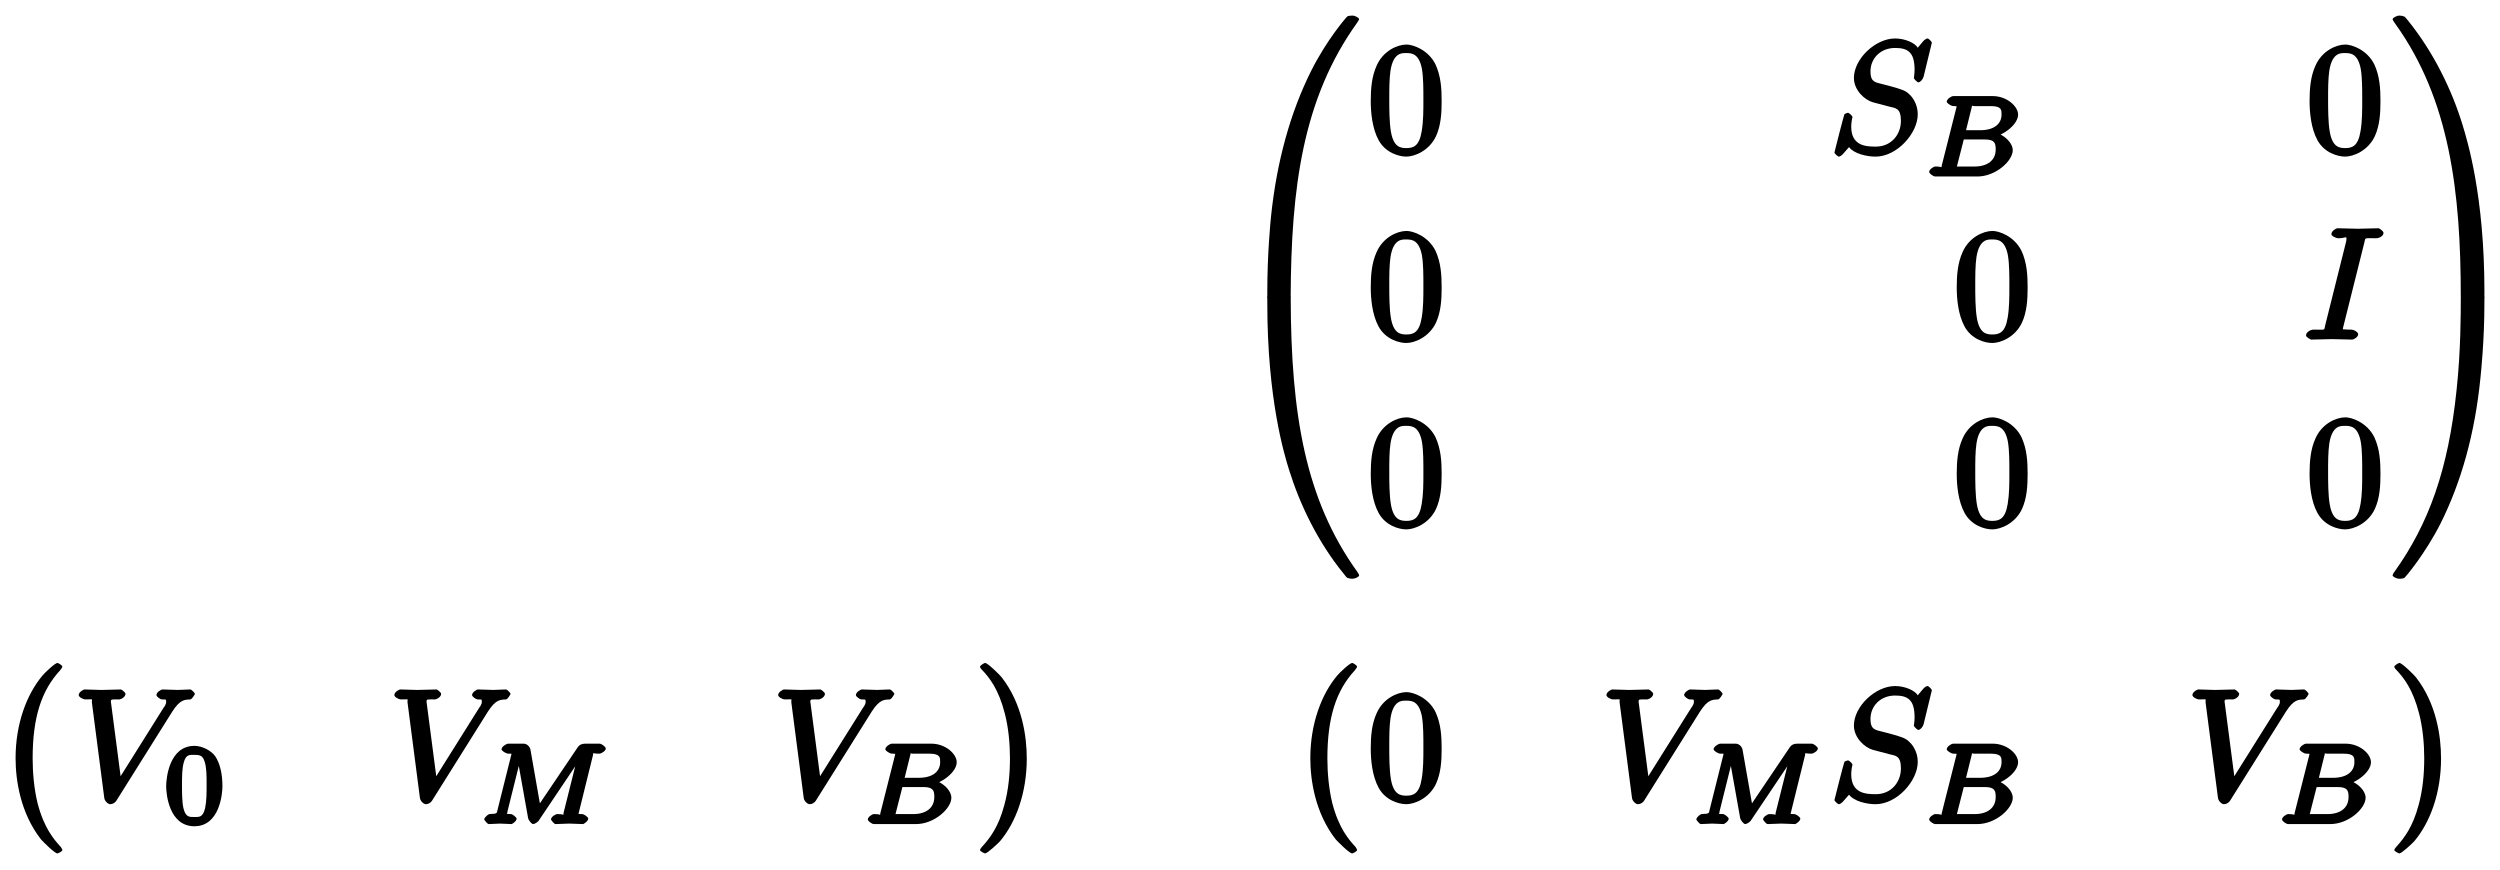
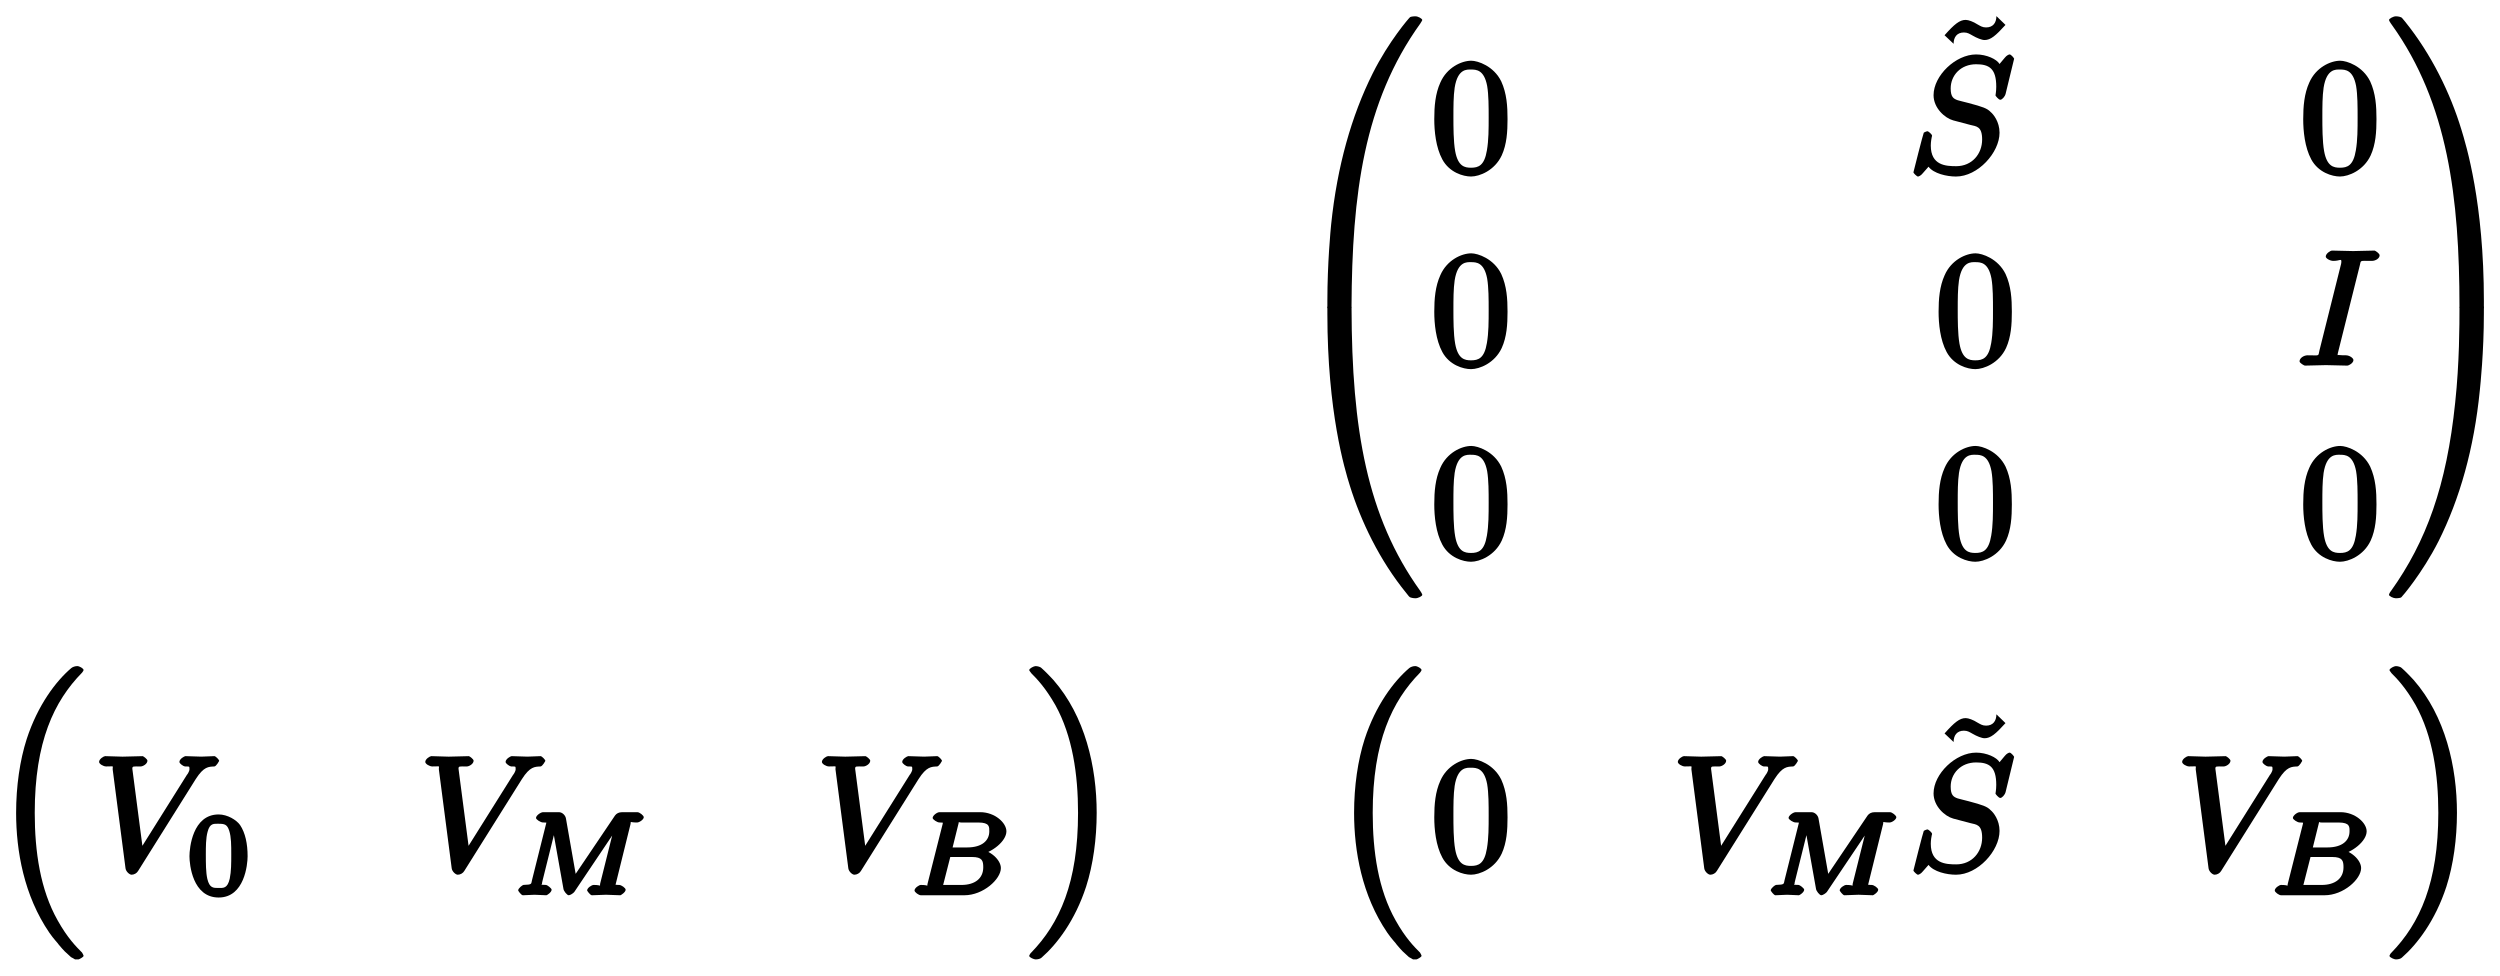
- <svg xmlns="http://www.w3.org/2000/svg" xmlns:xlink="http://www.w3.org/1999/xlink" width="160.347pt" height="55.738pt" viewBox="0 0 160.347 55.738" version="1.1" id="svg185">
-   <defs id="defs58">
-     <g id="g56">
+ <svg xmlns="http://www.w3.org/2000/svg" xmlns:xlink="http://www.w3.org/1999/xlink" width="155.166pt" height="60.545pt" viewBox="0 0 155.166 60.545" version="1.1" id="svg188">
+   <defs id="defs61">
+     <g id="g59">
      <symbol overflow="visible" id="glyph0-0">
        <path style="stroke:none" d="" id="path2" />
      </symbol>
      <symbol overflow="visible" id="glyph0-1">
        <path style="stroke:none" d="M 4.75,-3.344 C 4.75,-4.141 4.703,-4.938 4.359,-5.688 3.891,-6.641 2.906,-6.969 2.5,-6.969 c -0.609,0 -1.516,0.422 -1.922,1.359 -0.312,0.688 -0.375,1.469 -0.375,2.266 0,0.734 0.094,1.75 0.5,2.5 0.438,0.812 1.297,1.062 1.781,1.062 0.531,0 1.469,-0.375 1.906,-1.312 C 4.703,-1.781 4.75,-2.562 4.75,-3.344 Z M 2.484,-0.328 C 2.094,-0.328 1.672,-0.406 1.5,-1.359 1.391,-1.969 1.391,-2.875 1.391,-3.469 c 0,-0.641 0,-1.297 0.078,-1.828 0.188,-1.188 0.766,-1.125 1.016,-1.125 0.328,0 0.812,0.016 1,1.016 0.094,0.547 0.094,1.312 0.094,1.938 0,0.75 0,1.422 -0.109,2.062 -0.156,0.953 -0.531,1.078 -0.984,1.078 z m 0,0" id="path5" />
      </symbol>
+       <symbol overflow="visible" id="glyph0-2">
+         <path style="stroke:none" d="M 4.266,-6.781 3.812,-7.219 c 0,0.406 -0.203,0.703 -0.641,0.703 -0.234,0 -0.359,-0.094 -0.531,-0.188 C 2.375,-6.875 2.078,-6.984 1.906,-6.984 c -0.375,0 -0.703,0.266 -1.312,0.953 L 1.156,-5.5 c 0,-0.406 0.203,-0.703 0.641,-0.703 0.234,0 0.359,0.094 0.531,0.188 0.266,0.156 0.578,0.281 0.75,0.281 0.375,0 0.688,-0.266 1.297,-0.938 z m 0,0" id="path8" />
+       </symbol>
      <symbol overflow="visible" id="glyph1-0">
-         <path style="stroke:none" d="" id="path8" />
+         <path style="stroke:none" d="" id="path11" />
      </symbol>
      <symbol overflow="visible" id="glyph1-1">
-         <path style="stroke:none" d="m 6.594,-7.094 c 0,-0.031 -0.188,-0.266 -0.281,-0.266 -0.047,0 -0.188,0.062 -0.297,0.203 L 5.688,-6.766 C 5.516,-7.062 4.891,-7.359 4.234,-7.359 c -1.266,0 -2.641,1.312 -2.641,2.531 0,0.797 0.703,1.422 1.219,1.562 l 1.062,0.281 c 0.375,0.094 0.734,0.078 0.734,0.906 0,0.891 -0.625,1.656 -1.609,1.656 -0.641,0 -1.578,-0.047 -1.578,-1.281 C 1.422,-1.938 1.469,-2.188 1.484,-2.25 1.5,-2.281 1.5,-2.297 1.5,-2.312 c 0,-0.094 -0.234,-0.281 -0.281,-0.281 -0.047,0 -0.203,0.062 -0.234,0.094 -0.031,0.031 -0.641,2.438 -0.641,2.453 0,0.062 0.219,0.266 0.281,0.266 0.047,0 0.188,-0.062 0.297,-0.203 L 1.281,-0.391 C 1.594,0.031 2.406,0.219 2.984,0.219 4.344,0.219 5.688,-1.266 5.688,-2.5 c 0,-0.688 -0.391,-1.156 -0.547,-1.281 -0.219,-0.234 -0.5,-0.328 -1.375,-0.562 C 3.531,-4.391 3.188,-4.5 3.094,-4.516 2.828,-4.609 2.656,-4.719 2.656,-5.25 c 0,-0.812 0.625,-1.5 1.578,-1.5 0.812,0 1.25,0.266 1.25,1.391 0,0.312 -0.047,0.5 -0.047,0.547 0,0.016 0.188,0.266 0.297,0.266 0.109,0 0.281,-0.188 0.328,-0.359 z m 0,0" id="path11" />
+         <path style="stroke:none" d="m 6.594,-7.094 c 0,-0.031 -0.188,-0.266 -0.281,-0.266 -0.047,0 -0.188,0.062 -0.297,0.203 L 5.688,-6.766 C 5.516,-7.062 4.891,-7.359 4.234,-7.359 c -1.266,0 -2.641,1.312 -2.641,2.531 0,0.797 0.703,1.422 1.219,1.562 l 1.062,0.281 c 0.375,0.094 0.734,0.078 0.734,0.906 0,0.891 -0.625,1.656 -1.609,1.656 -0.641,0 -1.578,-0.047 -1.578,-1.281 C 1.422,-1.938 1.469,-2.188 1.484,-2.25 1.5,-2.281 1.5,-2.297 1.5,-2.312 c 0,-0.094 -0.234,-0.281 -0.281,-0.281 -0.047,0 -0.203,0.062 -0.234,0.094 -0.031,0.031 -0.641,2.438 -0.641,2.453 0,0.062 0.219,0.266 0.281,0.266 0.047,0 0.188,-0.062 0.297,-0.203 L 1.281,-0.391 C 1.594,0.031 2.406,0.219 2.984,0.219 4.344,0.219 5.688,-1.266 5.688,-2.5 c 0,-0.688 -0.391,-1.156 -0.547,-1.281 -0.219,-0.234 -0.5,-0.328 -1.375,-0.562 C 3.531,-4.391 3.188,-4.5 3.094,-4.516 2.828,-4.609 2.656,-4.719 2.656,-5.25 c 0,-0.812 0.625,-1.5 1.578,-1.5 0.812,0 1.25,0.266 1.25,1.391 0,0.312 -0.047,0.5 -0.047,0.547 0,0.016 0.188,0.266 0.297,0.266 0.109,0 0.281,-0.188 0.328,-0.359 z m 0,0" id="path14" />
      </symbol>
      <symbol overflow="visible" id="glyph1-2">
-         <path style="stroke:none" d="M 3.891,-6.203 C 3.984,-6.562 3.844,-6.5 4.641,-6.5 4.875,-6.5 5.125,-6.656 5.125,-6.844 c 0,-0.125 -0.281,-0.297 -0.312,-0.297 -0.297,0 -1.031,0.031 -1.328,0.031 -0.297,0 -1.016,-0.031 -1.328,-0.031 -0.062,0 -0.375,0.172 -0.375,0.375 C 1.781,-6.656 2.047,-6.5 2.25,-6.5 c 0.406,0 0.5,-0.156 0.5,0.031 0,0.047 0,0.062 -0.016,0.156 l -1.344,5.375 c -0.094,0.375 0.062,0.297 -0.734,0.297 -0.234,0 -0.5,0.172 -0.5,0.375 C 0.156,-0.156 0.453,0 0.484,0 0.781,0 1.5,-0.031 1.797,-0.031 2.094,-0.031 2.828,0 3.125,0 3.203,0 3.5,-0.156 3.5,-0.344 c 0,-0.125 -0.25,-0.297 -0.469,-0.297 -0.188,0 -0.234,0 -0.422,-0.016 -0.219,-0.016 -0.094,0.109 -0.094,0 0,-0.078 0.031,-0.156 0.047,-0.234 z m 0,0" id="path14" />
+         <path style="stroke:none" d="M 3.891,-6.203 C 3.984,-6.562 3.844,-6.5 4.641,-6.5 4.875,-6.5 5.125,-6.656 5.125,-6.844 c 0,-0.125 -0.281,-0.297 -0.312,-0.297 -0.297,0 -1.031,0.031 -1.328,0.031 -0.297,0 -1.016,-0.031 -1.328,-0.031 -0.062,0 -0.375,0.172 -0.375,0.375 C 1.781,-6.656 2.047,-6.5 2.25,-6.5 c 0.406,0 0.5,-0.156 0.5,0.031 0,0.047 0,0.062 -0.016,0.156 l -1.344,5.375 c -0.094,0.375 0.062,0.297 -0.734,0.297 -0.234,0 -0.5,0.172 -0.5,0.375 C 0.156,-0.156 0.453,0 0.484,0 0.781,0 1.5,-0.031 1.797,-0.031 2.094,-0.031 2.828,0 3.125,0 3.203,0 3.5,-0.156 3.5,-0.344 c 0,-0.125 -0.25,-0.297 -0.469,-0.297 -0.188,0 -0.234,0 -0.422,-0.016 -0.219,-0.016 -0.094,0.109 -0.094,0 0,-0.078 0.031,-0.156 0.047,-0.234 z m 0,0" id="path17" />
      </symbol>
      <symbol overflow="visible" id="glyph1-3">
-         <path style="stroke:none" d="M 6.375,-5.719 C 6.875,-6.5 7.172,-6.484 7.531,-6.5 c 0.125,-0.016 0.297,-0.344 0.297,-0.344 0,-0.078 -0.219,-0.297 -0.297,-0.297 -0.25,0 -0.547,0.031 -0.812,0.031 -0.328,0 -0.672,-0.031 -0.984,-0.031 -0.062,0 -0.375,0.172 -0.375,0.359 0,0.109 0.266,0.281 0.344,0.281 0.266,0.016 0.281,-0.047 0.281,0.172 0,0.141 -0.156,0.359 -0.156,0.344 l -3,4.781 L 3.125,-1.094 2.438,-6.359 C 2.438,-6.531 2.5,-6.5 2.953,-6.5 3.094,-6.5 3.375,-6.656 3.375,-6.859 c 0,-0.094 -0.25,-0.281 -0.297,-0.281 -0.406,0 -0.828,0.031 -1.25,0.031 C 1.656,-7.109 1.469,-7.125 1.281,-7.125 1.109,-7.125 0.922,-7.141 0.75,-7.141 c -0.078,0 -0.375,0.172 -0.375,0.359 0,0.125 0.266,0.281 0.438,0.281 0.547,0 0.391,-0.062 0.406,0.188 l 0.797,6.141 c 0.031,0.203 0.25,0.391 0.375,0.391 0.156,0 0.328,-0.094 0.406,-0.234 z m 0,0" id="path17" />
+         <path style="stroke:none" d="M 6.375,-5.719 C 6.875,-6.5 7.172,-6.484 7.531,-6.5 c 0.125,-0.016 0.297,-0.344 0.297,-0.344 0,-0.078 -0.219,-0.297 -0.297,-0.297 -0.25,0 -0.547,0.031 -0.812,0.031 -0.328,0 -0.672,-0.031 -0.984,-0.031 -0.062,0 -0.375,0.172 -0.375,0.359 0,0.109 0.266,0.281 0.344,0.281 0.266,0.016 0.281,-0.047 0.281,0.172 0,0.141 -0.156,0.359 -0.156,0.344 l -3,4.781 L 3.125,-1.094 2.438,-6.359 C 2.438,-6.531 2.5,-6.5 2.953,-6.5 3.094,-6.5 3.375,-6.656 3.375,-6.859 c 0,-0.094 -0.25,-0.281 -0.297,-0.281 -0.406,0 -0.828,0.031 -1.25,0.031 C 1.656,-7.109 1.469,-7.125 1.281,-7.125 1.109,-7.125 0.922,-7.141 0.75,-7.141 c -0.078,0 -0.375,0.172 -0.375,0.359 0,0.125 0.266,0.281 0.438,0.281 0.547,0 0.391,-0.062 0.406,0.188 l 0.797,6.141 c 0.031,0.203 0.25,0.391 0.375,0.391 0.156,0 0.328,-0.094 0.406,-0.234 z m 0,0" id="path20" />
      </symbol>
      <symbol overflow="visible" id="glyph2-0">
-         <path style="stroke:none" d="" id="path20" />
+         <path style="stroke:none" d="" id="path23" />
      </symbol>
      <symbol overflow="visible" id="glyph2-1">
-         <path style="stroke:none" d="M 1.125,-0.734 C 1.062,-0.5 1.25,-0.641 0.703,-0.641 c -0.109,0 -0.391,0.188 -0.391,0.344 C 0.312,-0.188 0.578,0 0.703,0 H 3.406 c 1.172,0 2.266,-1 2.266,-1.688 0,-0.5 -0.641,-1.109 -1.391,-1.188 v 0.391 c 0.844,-0.156 1.734,-0.875 1.734,-1.484 0,-0.531 -0.719,-1.188 -1.625,-1.188 h -2.531 c -0.141,0 -0.422,0.203 -0.422,0.359 0,0.094 0.281,0.281 0.422,0.281 0,0 0.141,0 0.266,0.016 0.141,0.016 -0.047,-0.156 -0.047,-0.094 0,0.016 0,0.047 -0.016,0.156 z m 1.5,-2.031 0.422,-1.703 c 0.062,-0.219 -0.125,-0.047 0.172,-0.047 h 1.062 c 0.703,0 0.672,0.281 0.672,0.547 0,0.562 -0.438,1 -1.375,1 h -0.906 z m -0.516,2.125 c -0.219,0 -0.047,0.188 -0.047,0.125 0,0 0,-0.047 0.031,-0.141 L 2.531,-2.375 H 3.875 c 0.641,0 0.703,0.234 0.703,0.641 0,0.688 -0.516,1.094 -1.359,1.094 z m 0,0" id="path23" />
-       </symbol>
-       <symbol overflow="visible" id="glyph2-2">
-         <path style="stroke:none" d="m 7.297,-4.391 c 0.062,-0.25 -0.109,-0.125 0.406,-0.125 0.156,0 0.422,-0.188 0.422,-0.328 0,-0.109 -0.266,-0.312 -0.391,-0.312 H 6.781 c -0.203,0 -0.344,0.078 -0.438,0.203 l -2.688,3.984 0.328,0.125 -0.688,-3.922 c -0.031,-0.188 -0.219,-0.391 -0.438,-0.391 H 1.875 c -0.141,0 -0.438,0.203 -0.438,0.359 0,0.094 0.281,0.281 0.438,0.281 0.109,0 0.141,0 0.266,0.016 0.141,0.016 -0.047,-0.156 -0.047,-0.094 0,0.016 0,0.047 -0.031,0.156 l -0.875,3.5 c -0.062,0.234 0.031,0.281 -0.531,0.297 -0.047,0 -0.328,0.203 -0.328,0.344 C 0.328,-0.281 0.516,0 0.625,0 0.828,0 1.125,-0.031 1.344,-0.031 1.516,-0.031 1.922,0 2.078,0 2.125,0 2.406,-0.188 2.406,-0.344 c 0,-0.094 -0.281,-0.297 -0.344,-0.297 -0.438,-0.016 -0.25,0 -0.25,-0.094 0,-0.031 0,-0.062 0.031,-0.172 l 0.875,-3.516 H 2.422 l 0.719,4.031 C 3.156,-0.266 3.359,0 3.469,0 3.562,0 3.75,-0.125 3.812,-0.203 l 2.812,-4.188 -0.234,-0.219 -0.969,3.875 c -0.047,0.234 0.125,0.094 -0.406,0.094 -0.125,0 -0.406,0.188 -0.406,0.344 C 4.609,-0.281 4.797,0 4.906,0 c 0.141,0 0.297,-0.016 0.438,-0.016 0.141,0 0.297,-0.016 0.438,-0.016 C 5.984,-0.031 6.469,0 6.672,0 6.703,0 7,-0.188 7,-0.344 7,-0.453 6.734,-0.641 6.594,-0.641 c -0.016,0 -0.141,0 -0.266,-0.016 -0.156,-0.016 0.031,0.156 0.031,0.094 0,-0.047 0.016,-0.109 0.031,-0.156 z m 0,0" id="path26" />
+         <path style="stroke:none" d="m 3.781,-2.422 c 0,-0.766 -0.141,-1.453 -0.469,-1.938 -0.219,-0.312 -0.781,-0.656 -1.328,-0.656 -1.625,0 -1.812,2.094 -1.812,2.594 0,0.5 0.188,2.562 1.812,2.562 1.609,0 1.797,-2.062 1.797,-2.562 z m -1.797,1.969 c -0.328,0 -0.562,0.016 -0.703,-0.562 C 1.188,-1.422 1.188,-2 1.188,-2.516 c 0,-0.5 0,-1.031 0.109,-1.422 0.141,-0.547 0.391,-0.5 0.688,-0.5 0.375,0 0.531,0.047 0.656,0.438 0.125,0.391 0.125,0.891 0.125,1.484 0,0.516 0,1.031 -0.094,1.484 -0.141,0.625 -0.406,0.578 -0.688,0.578 z m 0,0" id="path26" />
      </symbol>
      <symbol overflow="visible" id="glyph3-0">
        <path style="stroke:none" d="" id="path29" />
      </symbol>
      <symbol overflow="visible" id="glyph3-1">
-         <path style="stroke:none" d="m 3.781,-2.422 c 0,-0.766 -0.141,-1.453 -0.469,-1.938 -0.219,-0.312 -0.781,-0.656 -1.328,-0.656 -1.625,0 -1.812,2.094 -1.812,2.594 0,0.5 0.188,2.562 1.812,2.562 1.609,0 1.797,-2.062 1.797,-2.562 z m -1.797,1.969 c -0.328,0 -0.562,0.016 -0.703,-0.562 C 1.188,-1.422 1.188,-2 1.188,-2.516 c 0,-0.5 0,-1.031 0.109,-1.422 0.141,-0.547 0.391,-0.5 0.688,-0.5 0.375,0 0.531,0.047 0.656,0.438 0.125,0.391 0.125,0.891 0.125,1.484 0,0.516 0,1.031 -0.094,1.484 -0.141,0.625 -0.406,0.578 -0.688,0.578 z m 0,0" id="path32" />
+         <path style="stroke:none" d="m 7.297,-4.391 c 0.062,-0.25 -0.109,-0.125 0.406,-0.125 0.156,0 0.422,-0.188 0.422,-0.328 0,-0.109 -0.266,-0.312 -0.391,-0.312 H 6.781 c -0.203,0 -0.344,0.078 -0.438,0.203 l -2.688,3.984 0.328,0.125 -0.688,-3.922 c -0.031,-0.188 -0.219,-0.391 -0.438,-0.391 H 1.875 c -0.141,0 -0.438,0.203 -0.438,0.359 0,0.094 0.281,0.281 0.438,0.281 0.109,0 0.141,0 0.266,0.016 0.141,0.016 -0.047,-0.156 -0.047,-0.094 0,0.016 0,0.047 -0.031,0.156 l -0.875,3.5 c -0.062,0.234 0.031,0.281 -0.531,0.297 -0.047,0 -0.328,0.203 -0.328,0.344 C 0.328,-0.281 0.516,0 0.625,0 0.828,0 1.125,-0.031 1.344,-0.031 1.516,-0.031 1.922,0 2.078,0 2.125,0 2.406,-0.188 2.406,-0.344 c 0,-0.094 -0.281,-0.297 -0.344,-0.297 -0.438,-0.016 -0.25,0 -0.25,-0.094 0,-0.031 0,-0.062 0.031,-0.172 l 0.875,-3.516 H 2.422 l 0.719,4.031 C 3.156,-0.266 3.359,0 3.469,0 3.562,0 3.75,-0.125 3.812,-0.203 l 2.812,-4.188 -0.234,-0.219 -0.969,3.875 c -0.047,0.234 0.125,0.094 -0.406,0.094 -0.125,0 -0.406,0.188 -0.406,0.344 C 4.609,-0.281 4.797,0 4.906,0 c 0.141,0 0.297,-0.016 0.438,-0.016 0.141,0 0.297,-0.016 0.438,-0.016 C 5.984,-0.031 6.469,0 6.672,0 6.703,0 7,-0.188 7,-0.344 7,-0.453 6.734,-0.641 6.594,-0.641 c -0.016,0 -0.141,0 -0.266,-0.016 -0.156,-0.016 0.031,0.156 0.031,0.094 0,-0.047 0.016,-0.109 0.031,-0.156 z m 0,0" id="path32" />
+       </symbol>
+       <symbol overflow="visible" id="glyph3-2">
+         <path style="stroke:none" d="M 1.125,-0.734 C 1.062,-0.5 1.25,-0.641 0.703,-0.641 c -0.109,0 -0.391,0.188 -0.391,0.344 C 0.312,-0.188 0.578,0 0.703,0 H 3.406 c 1.172,0 2.266,-1 2.266,-1.688 0,-0.5 -0.641,-1.109 -1.391,-1.188 v 0.391 c 0.844,-0.156 1.734,-0.875 1.734,-1.484 0,-0.531 -0.719,-1.188 -1.625,-1.188 h -2.531 c -0.141,0 -0.422,0.203 -0.422,0.359 0,0.094 0.281,0.281 0.422,0.281 0,0 0.141,0 0.266,0.016 0.141,0.016 -0.047,-0.156 -0.047,-0.094 0,0.016 0,0.047 -0.016,0.156 z m 1.5,-2.031 0.422,-1.703 c 0.062,-0.219 -0.125,-0.047 0.172,-0.047 h 1.062 c 0.703,0 0.672,0.281 0.672,0.547 0,0.562 -0.438,1 -1.375,1 h -0.906 z m -0.516,2.125 c -0.219,0 -0.047,0.188 -0.047,0.125 0,0 0,-0.047 0.031,-0.141 L 2.531,-2.375 H 3.875 c 0.641,0 0.703,0.234 0.703,0.641 0,0.688 -0.516,1.094 -1.359,1.094 z m 0,0" id="path35" />
      </symbol>
      <symbol overflow="visible" id="glyph4-0">
-         <path style="stroke:none" d="" id="path35" />
+         <path style="stroke:none" d="" id="path38" />
      </symbol>
      <symbol overflow="visible" id="glyph4-1">
-         <path style="stroke:none" d="m 3.734,17.641 c 0.219,0 0.469,-0.125 0.469,-0.266 0.031,-6.984 0.766,-12.703 4.266,-17.578 0.062,-0.094 0.125,-0.203 0.125,-0.219 0,-0.094 -0.266,-0.234 -0.422,-0.234 -0.172,0 -0.328,0.031 -0.344,0.062 -0.047,0.031 -1.312,1.484 -2.312,3.484 -1.312,2.625 -2.203,5.75 -2.578,9.375 -0.031,0.312 -0.234,2.391 -0.234,4.75 V 17.406 C 2.719,17.516 2.969,17.641 3.188,17.641 Z m 0,0" id="path38" />
+         <path style="stroke:none" d="m 3.734,17.641 c 0.219,0 0.469,-0.125 0.469,-0.266 0.031,-6.984 0.766,-12.703 4.266,-17.578 0.062,-0.094 0.125,-0.203 0.125,-0.219 0,-0.094 -0.266,-0.234 -0.422,-0.234 -0.172,0 -0.328,0.031 -0.344,0.062 -0.047,0.031 -1.312,1.484 -2.312,3.484 -1.312,2.625 -2.203,5.75 -2.578,9.375 -0.031,0.312 -0.234,2.391 -0.234,4.75 V 17.406 C 2.719,17.516 2.969,17.641 3.188,17.641 Z m 0,0" id="path41" />
      </symbol>
      <symbol overflow="visible" id="glyph4-2">
-         <path style="stroke:none" d="m 3.188,-0.766 c -0.219,0 -0.469,0.141 -0.484,0.25 V -0.125 c 0,6.094 1.078,9.656 1.391,10.656 0.688,2.219 1.844,4.641 3.516,6.688 0.141,0.188 0.188,0.234 0.219,0.25 0.031,0.016 0.172,0.062 0.344,0.062 0.156,0 0.422,-0.125 0.422,-0.219 0,-0.031 -0.062,-0.141 -0.125,-0.234 -3.312,-4.609 -4.25,-10.047 -4.266,-17.562 0,-0.141 -0.25,-0.281 -0.469,-0.281 z m 0,0" id="path41" />
+         <path style="stroke:none" d="m 3.188,-0.766 c -0.219,0 -0.469,0.141 -0.484,0.25 V -0.125 c 0,6.094 1.078,9.656 1.391,10.656 0.688,2.219 1.844,4.641 3.516,6.688 0.141,0.188 0.188,0.234 0.219,0.25 0.031,0.016 0.172,0.062 0.344,0.062 0.156,0 0.422,-0.125 0.422,-0.219 0,-0.031 -0.062,-0.141 -0.125,-0.234 -3.312,-4.609 -4.25,-10.047 -4.266,-17.562 0,-0.141 -0.25,-0.281 -0.469,-0.281 z m 0,0" id="path44" />
      </symbol>
      <symbol overflow="visible" id="glyph4-3">
-         <path style="stroke:none" d="m 6.016,17.016 c 0,-6.094 -1.094,-9.656 -1.406,-10.672 -0.672,-2.203 -1.844,-4.641 -3.5,-6.688 -0.156,-0.188 -0.188,-0.234 -0.234,-0.25 -0.016,-0.016 -0.172,-0.062 -0.328,-0.062 -0.141,0 -0.422,0.141 -0.422,0.234 0,0.016 0.047,0.125 0.188,0.312 C 3.781,4.734 4.5,10.625 4.5,17.375 c 0,0.141 0.266,0.266 0.484,0.266 H 5.531 c 0.203,0 0.469,-0.125 0.484,-0.234 z m 0,0" id="path44" />
+         <path style="stroke:none" d="m 6.016,17.016 c 0,-6.094 -1.094,-9.656 -1.406,-10.672 -0.672,-2.203 -1.844,-4.641 -3.5,-6.688 -0.156,-0.188 -0.188,-0.234 -0.234,-0.25 -0.016,-0.016 -0.172,-0.062 -0.328,-0.062 -0.141,0 -0.422,0.141 -0.422,0.234 0,0.016 0.047,0.125 0.188,0.312 C 3.781,4.734 4.5,10.625 4.5,17.375 c 0,0.141 0.266,0.266 0.484,0.266 H 5.531 c 0.203,0 0.469,-0.125 0.484,-0.234 z m 0,0" id="path47" />
      </symbol>
      <symbol overflow="visible" id="glyph4-4">
-         <path style="stroke:none" d="M 6.016,-0.516 C 6,-0.625 5.734,-0.766 5.531,-0.766 H 4.984 C 4.766,-0.766 4.5,-0.625 4.5,-0.484 c 0,1.016 0,3.391 -0.266,5.875 -0.531,5.156 -1.797,8.625 -3.984,11.688 -0.078,0.094 -0.125,0.203 -0.125,0.234 0,0.094 0.281,0.219 0.422,0.219 0.156,0 0.328,-0.031 0.344,-0.062 0.031,-0.016 1.297,-1.484 2.312,-3.484 1.312,-2.625 2.203,-5.734 2.562,-9.375 0.031,-0.297 0.25,-2.375 0.25,-4.734 z m 0,0" id="path47" />
+         <path style="stroke:none" d="M 6.016,-0.516 C 6,-0.625 5.734,-0.766 5.531,-0.766 H 4.984 C 4.766,-0.766 4.5,-0.625 4.5,-0.484 c 0,1.016 0,3.391 -0.266,5.875 -0.531,5.156 -1.797,8.625 -3.984,11.688 -0.078,0.094 -0.125,0.203 -0.125,0.234 0,0.094 0.281,0.219 0.422,0.219 0.156,0 0.328,-0.031 0.344,-0.062 0.031,-0.016 1.297,-1.484 2.312,-3.484 1.312,-2.625 2.203,-5.734 2.562,-9.375 0.031,-0.297 0.25,-2.375 0.25,-4.734 z m 0,0" id="path50" />
      </symbol>
      <symbol overflow="visible" id="glyph4-5">
-         <path style="stroke:none" d="m 4.312,11.328 c 0,-0.047 -0.078,-0.156 -0.094,-0.188 C 3.766,10.641 3.141,9.938 2.719,8.312 2.5,7.406 2.406,6.375 2.406,5.453 c 0,-2.625 0.562,-4.359 1.766,-5.656 C 4.25,-0.297 4.312,-0.406 4.312,-0.422 c 0,-0.109 -0.281,-0.25 -0.312,-0.25 -0.156,0 -0.828,0.641 -0.953,0.797 C 2.031,1.328 1.312,3.219 1.312,5.438 c 0,1.422 0.312,3.516 1.625,5.203 0.094,0.109 0.875,0.906 1.062,0.906 0.031,0 0.312,-0.125 0.312,-0.219 z m 0,0" id="path50" />
+         <path style="stroke:none" d="m 5,17.391 c 0.016,0 0.25,0.141 0.25,0.141 h 0.219 c 0.031,0 0.312,-0.141 0.312,-0.219 0,-0.047 -0.078,-0.172 -0.094,-0.203 -0.359,-0.359 -0.906,-0.906 -1.516,-2 C 3.094,13.203 2.75,10.844 2.75,8.438 2.75,4.016 3.953,1.5 5.688,-0.266 c 0.031,-0.031 0.094,-0.141 0.094,-0.156 0,-0.109 -0.266,-0.25 -0.391,-0.25 -0.125,0 -0.281,0.047 -0.375,0.125 C 4.062,0.266 2.938,1.75 2.25,3.859 1.828,5.172 1.594,6.781 1.594,8.438 c 0,2.359 0.484,5.125 2.062,7.438 0.266,0.391 0.578,0.703 0.578,0.734 0.156,0.188 0.297,0.344 0.375,0.422 z m 0,0" id="path53" />
      </symbol>
      <symbol overflow="visible" id="glyph4-6">
-         <path style="stroke:none" d="M 3.234,5.453 C 3.234,4.031 2.938,1.938 1.625,0.25 1.531,0.125 0.734,-0.672 0.562,-0.672 c -0.047,0 -0.328,0.156 -0.328,0.25 0,0.031 0.078,0.156 0.125,0.188 C 0.844,0.281 1.422,1 1.828,2.578 2.062,3.484 2.156,4.516 2.156,5.438 c 0,1.016 -0.094,2.031 -0.359,3 -0.375,1.406 -0.906,2.094 -1.406,2.656 -0.094,0.094 -0.156,0.203 -0.156,0.234 0,0.078 0.281,0.219 0.328,0.219 0.141,0 0.828,-0.641 0.953,-0.781 1.016,-1.203 1.719,-3.094 1.719,-5.312 z m 0,0" id="path53" />
+         <path style="stroke:none" d="m 4.344,8.438 c 0,-2.859 -0.719,-6 -2.688,-8.25 -0.141,-0.156 -0.516,-0.547 -0.75,-0.75 -0.062,-0.062 -0.234,-0.109 -0.359,-0.109 -0.094,0 -0.391,0.141 -0.391,0.25 0,0.031 0.109,0.156 0.125,0.188 0.344,0.344 0.875,0.891 1.5,1.984 1.062,1.922 1.406,4.297 1.406,6.688 0,4.328 -1.141,6.859 -2.922,8.688 -0.031,0.016 -0.109,0.156 -0.109,0.188 0,0.094 0.297,0.219 0.391,0.219 0.125,0 0.297,-0.031 0.375,-0.109 C 1.875,16.594 3,15.125 3.688,13.016 4.125,11.656 4.344,10.031 4.344,8.438 Z m 0,0" id="path56" />
      </symbol>
    </g>
  </defs>
-   <g id="surface1" transform="translate(-35.7815,0.46125)">
-     <g style="fill:#000000;fill-opacity:1" id="g62">
-       <use xlink:href="#glyph0-1" x="123.497" y="9.365" id="use60" />
+   <g id="surface1" transform="translate(-34.67975,-0.4272499)">
+     <g style="fill:#000000;fill-opacity:1" id="g65">
+       <use xlink:href="#glyph0-1" x="123.497" y="11.165" id="use63" />
    </g>
-     <g style="fill:#000000;fill-opacity:1" id="g66">
-       <use xlink:href="#glyph1-1" x="153.096" y="9.365" id="use64" />
+     <g style="fill:#000000;fill-opacity:1" id="g69">
+       <use xlink:href="#glyph0-2" x="154.777" y="8.646" id="use67" />
    </g>
-     <g style="fill:#000000;fill-opacity:1" id="g70">
-       <use xlink:href="#glyph2-1" x="159.205" y="10.859" id="use68" />
+     <g style="fill:#000000;fill-opacity:1" id="g73">
+       <use xlink:href="#glyph1-1" x="153.096" y="11.165" id="use71" />
    </g>
-     <g style="fill:#000000;fill-opacity:1" id="g74">
-       <use xlink:href="#glyph0-1" x="183.712" y="9.365" id="use72" />
+     <g style="fill:#000000;fill-opacity:1" id="g77">
+       <use xlink:href="#glyph0-1" x="177.429" y="11.165" id="use75" />
    </g>
-     <g style="fill:#000000;fill-opacity:1" id="g78">
-       <use xlink:href="#glyph0-1" x="123.497" y="21.32" id="use76" />
+     <g style="fill:#000000;fill-opacity:1" id="g81">
+       <use xlink:href="#glyph0-1" x="123.497" y="23.12" id="use79" />
    </g>
-     <g style="fill:#000000;fill-opacity:1" id="g82">
-       <use xlink:href="#glyph0-1" x="161.081" y="21.32" id="use80" />
+     <g style="fill:#000000;fill-opacity:1" id="g85">
+       <use xlink:href="#glyph0-1" x="154.798" y="23.12" id="use83" />
    </g>
-     <g style="fill:#000000;fill-opacity:1" id="g86">
-       <use xlink:href="#glyph1-2" x="183.532" y="21.32" id="use84" />
+     <g style="fill:#000000;fill-opacity:1" id="g89">
+       <use xlink:href="#glyph1-2" x="177.249" y="23.12" id="use87" />
    </g>
-     <g style="fill:#000000;fill-opacity:1" id="g90">
-       <use xlink:href="#glyph0-1" x="123.497" y="33.275" id="use88" />
+     <g style="fill:#000000;fill-opacity:1" id="g93">
+       <use xlink:href="#glyph0-1" x="123.497" y="35.075" id="use91" />
    </g>
-     <g style="fill:#000000;fill-opacity:1" id="g94">
-       <use xlink:href="#glyph0-1" x="161.081" y="33.275" id="use92" />
+     <g style="fill:#000000;fill-opacity:1" id="g97">
+       <use xlink:href="#glyph0-1" x="154.798" y="35.075" id="use95" />
    </g>
-     <g style="fill:#000000;fill-opacity:1" id="g98">
-       <use xlink:href="#glyph0-1" x="183.712" y="33.275" id="use96" />
+     <g style="fill:#000000;fill-opacity:1" id="g101">
+       <use xlink:href="#glyph0-1" x="177.429" y="35.075" id="use99" />
    </g>
-     <g style="fill:#000000;fill-opacity:1" id="g102">
-       <use xlink:href="#glyph1-3" x="40.455" y="50.9" id="use100" />
+     <g style="fill:#000000;fill-opacity:1" id="g105">
+       <use xlink:href="#glyph1-3" x="40.455" y="54.499" id="use103" />
    </g>
-     <g style="fill:#000000;fill-opacity:1" id="g106">
-       <use xlink:href="#glyph3-1" x="46.267" y="52.394" id="use104" />
+     <g style="fill:#000000;fill-opacity:1" id="g109">
+       <use xlink:href="#glyph2-1" x="46.267" y="55.993" id="use107" />
    </g>
-     <g style="fill:#000000;fill-opacity:1" id="g110">
-       <use xlink:href="#glyph1-3" x="60.7" y="50.9" id="use108" />
+     <g style="fill:#000000;fill-opacity:1" id="g113">
+       <use xlink:href="#glyph1-3" x="60.7" y="54.499" id="use111" />
    </g>
-     <g style="fill:#000000;fill-opacity:1" id="g114">
-       <use xlink:href="#glyph2-2" x="66.511" y="52.394" id="use112" />
+     <g style="fill:#000000;fill-opacity:1" id="g117">
+       <use xlink:href="#glyph3-1" x="66.511" y="55.993" id="use115" />
    </g>
-     <g style="fill:#000000;fill-opacity:1" id="g118">
-       <use xlink:href="#glyph1-3" x="85.317" y="50.9" id="use116" />
+     <g style="fill:#000000;fill-opacity:1" id="g121">
+       <use xlink:href="#glyph1-3" x="85.317" y="54.499" id="use119" />
    </g>
-     <g style="fill:#000000;fill-opacity:1" id="g122">
-       <use xlink:href="#glyph2-1" x="91.129" y="52.394" id="use120" />
+     <g style="fill:#000000;fill-opacity:1" id="g125">
+       <use xlink:href="#glyph3-2" x="91.129" y="55.993" id="use123" />
    </g>
-     <g style="fill:#000000;fill-opacity:1" id="g126">
-       <use xlink:href="#glyph0-1" x="123.497" y="50.9" id="use124" />
+     <g style="fill:#000000;fill-opacity:1" id="g129">
+       <use xlink:href="#glyph0-1" x="123.497" y="54.499" id="use127" />
    </g>
-     <g style="fill:#000000;fill-opacity:1" id="g130">
-       <use xlink:href="#glyph1-3" x="138.441" y="50.9" id="use128" />
+     <g style="fill:#000000;fill-opacity:1" id="g133">
+       <use xlink:href="#glyph1-3" x="138.441" y="54.499" id="use131" />
    </g>
-     <g style="fill:#000000;fill-opacity:1" id="g134">
-       <use xlink:href="#glyph2-2" x="144.252" y="52.394" id="use132" />
+     <g style="fill:#000000;fill-opacity:1" id="g137">
+       <use xlink:href="#glyph3-1" x="144.253" y="55.993" id="use135" />
    </g>
-     <g style="fill:#000000;fill-opacity:1" id="g138">
-       <use xlink:href="#glyph1-1" x="153.096" y="50.9" id="use136" />
+     <g style="fill:#000000;fill-opacity:1" id="g141">
+       <use xlink:href="#glyph0-2" x="154.777" y="51.981" id="use139" />
    </g>
-     <g style="fill:#000000;fill-opacity:1" id="g142">
-       <use xlink:href="#glyph2-1" x="159.205" y="52.394" id="use140" />
+     <g style="fill:#000000;fill-opacity:1" id="g145">
+       <use xlink:href="#glyph1-1" x="153.096" y="54.499" id="use143" />
    </g>
-     <g style="fill:#000000;fill-opacity:1" id="g146">
-       <use xlink:href="#glyph1-3" x="176.025" y="50.9" id="use144" />
+     <g style="fill:#000000;fill-opacity:1" id="g149">
+       <use xlink:href="#glyph1-3" x="169.742" y="54.499" id="use147" />
    </g>
-     <g style="fill:#000000;fill-opacity:1" id="g150">
-       <use xlink:href="#glyph2-1" x="181.837" y="52.394" id="use148" />
+     <g style="fill:#000000;fill-opacity:1" id="g153">
+       <use xlink:href="#glyph3-2" x="175.554" y="55.993" id="use151" />
    </g>
-     <g style="fill:#000000;fill-opacity:1" id="g154">
-       <use xlink:href="#glyph4-1" x="114.361" y="1.195" id="use152" />
+     <g style="fill:#000000;fill-opacity:1" id="g157">
+       <use xlink:href="#glyph4-1" x="114.361" y="2.095" id="use155" />
    </g>
-     <g style="fill:#000000;fill-opacity:1" id="g158">
-       <use xlink:href="#glyph4-2" x="114.361" y="19.128" id="use156" />
+     <g style="fill:#000000;fill-opacity:1" id="g161">
+       <use xlink:href="#glyph4-2" x="114.361" y="20.028" id="use159" />
    </g>
-     <g style="fill:#000000;fill-opacity:1" id="g162">
-       <use xlink:href="#glyph4-3" x="189.113" y="1.195" id="use160" />
+     <g style="fill:#000000;fill-opacity:1" id="g165">
+       <use xlink:href="#glyph4-3" x="182.83" y="2.095" id="use163" />
    </g>
-     <g style="fill:#000000;fill-opacity:1" id="g166">
-       <use xlink:href="#glyph4-4" x="189.113" y="19.128" id="use164" />
+     <g style="fill:#000000;fill-opacity:1" id="g169">
+       <use xlink:href="#glyph4-4" x="182.83" y="20.028" id="use167" />
    </g>
-     <g style="fill:#000000;fill-opacity:1" id="g170">
-       <use xlink:href="#glyph4-5" x="35.469" y="42.73" id="use168" />
+     <g style="fill:#000000;fill-opacity:1" id="g173">
+       <use xlink:href="#glyph4-5" x="34.086" y="42.441" id="use171" />
    </g>
-     <g style="fill:#000000;fill-opacity:1" id="g174">
-       <use xlink:href="#glyph4-6" x="98.403" y="42.73" id="use172" />
+     <g style="fill:#000000;fill-opacity:1" id="g177">
+       <use xlink:href="#glyph4-6" x="98.403" y="42.441" id="use175" />
    </g>
-     <g style="fill:#000000;fill-opacity:1" id="g178">
-       <use xlink:href="#glyph4-5" x="118.512" y="42.73" id="use176" />
+     <g style="fill:#000000;fill-opacity:1" id="g181">
+       <use xlink:href="#glyph4-5" x="117.129" y="42.441" id="use179" />
    </g>
-     <g style="fill:#000000;fill-opacity:1" id="g182">
-       <use xlink:href="#glyph4-6" x="189.113" y="42.73" id="use180" />
+     <g style="fill:#000000;fill-opacity:1" id="g185">
+       <use xlink:href="#glyph4-6" x="182.83" y="42.441" id="use183" />
    </g>
  </g>
</svg>
